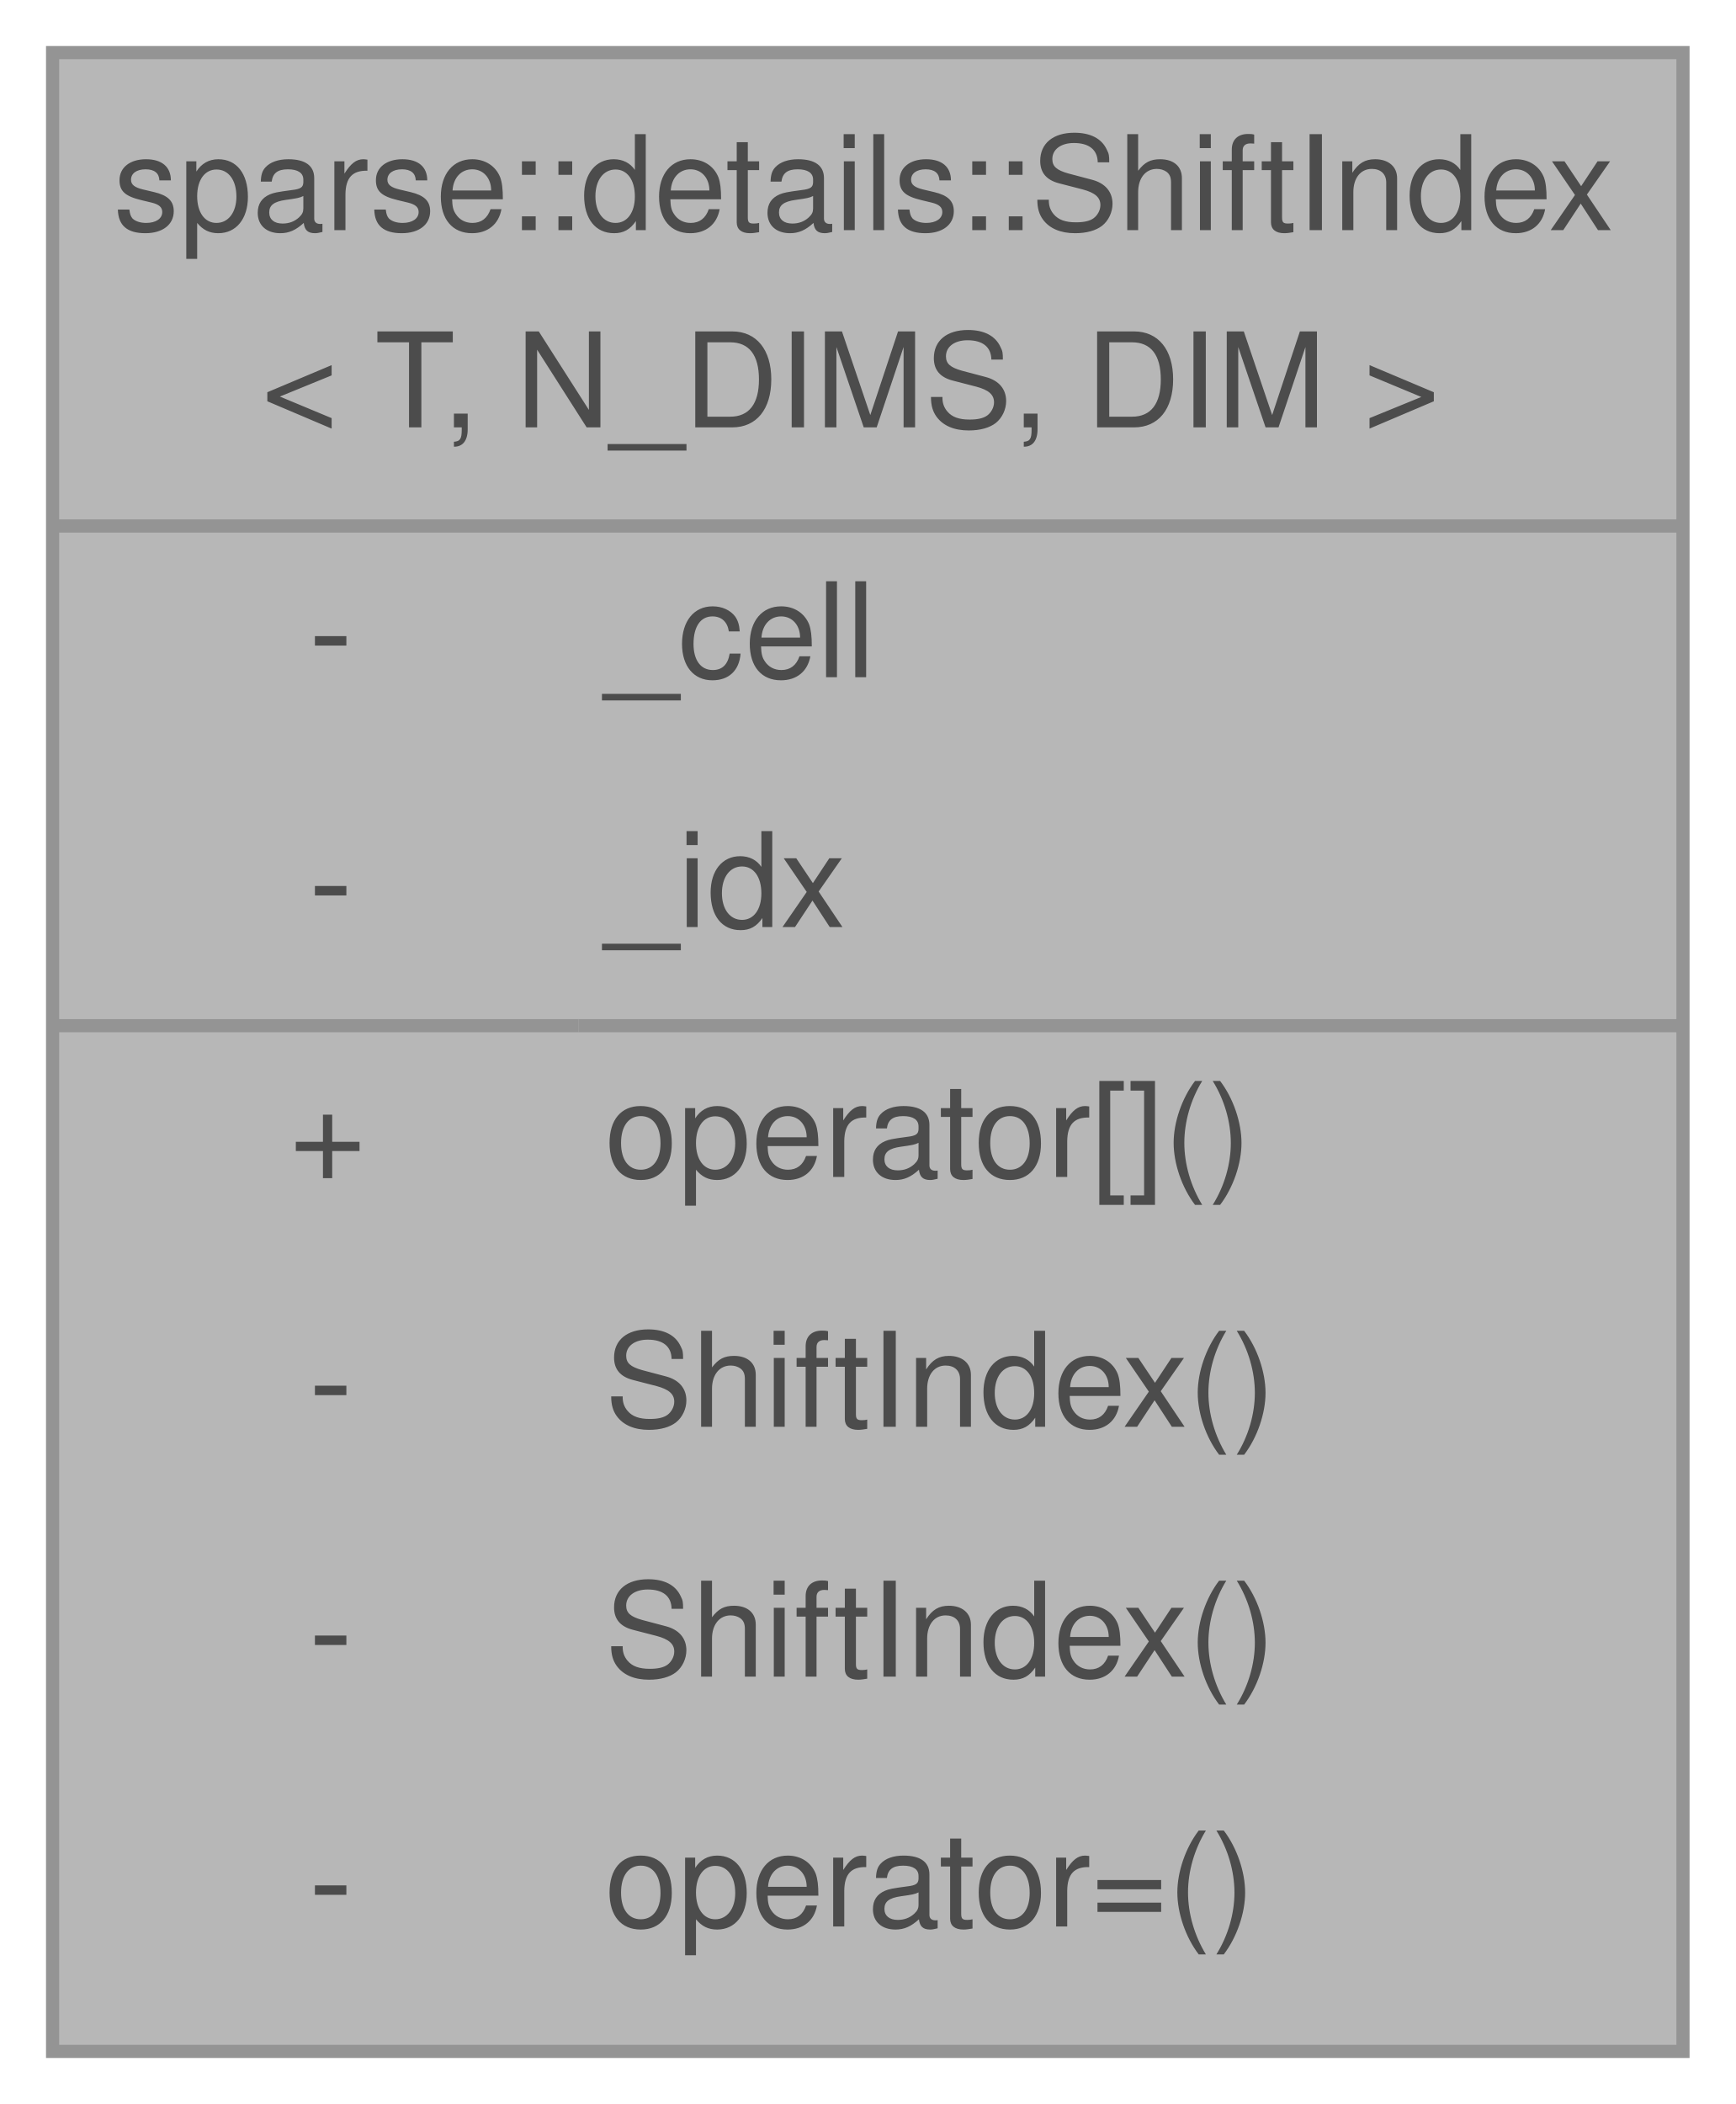
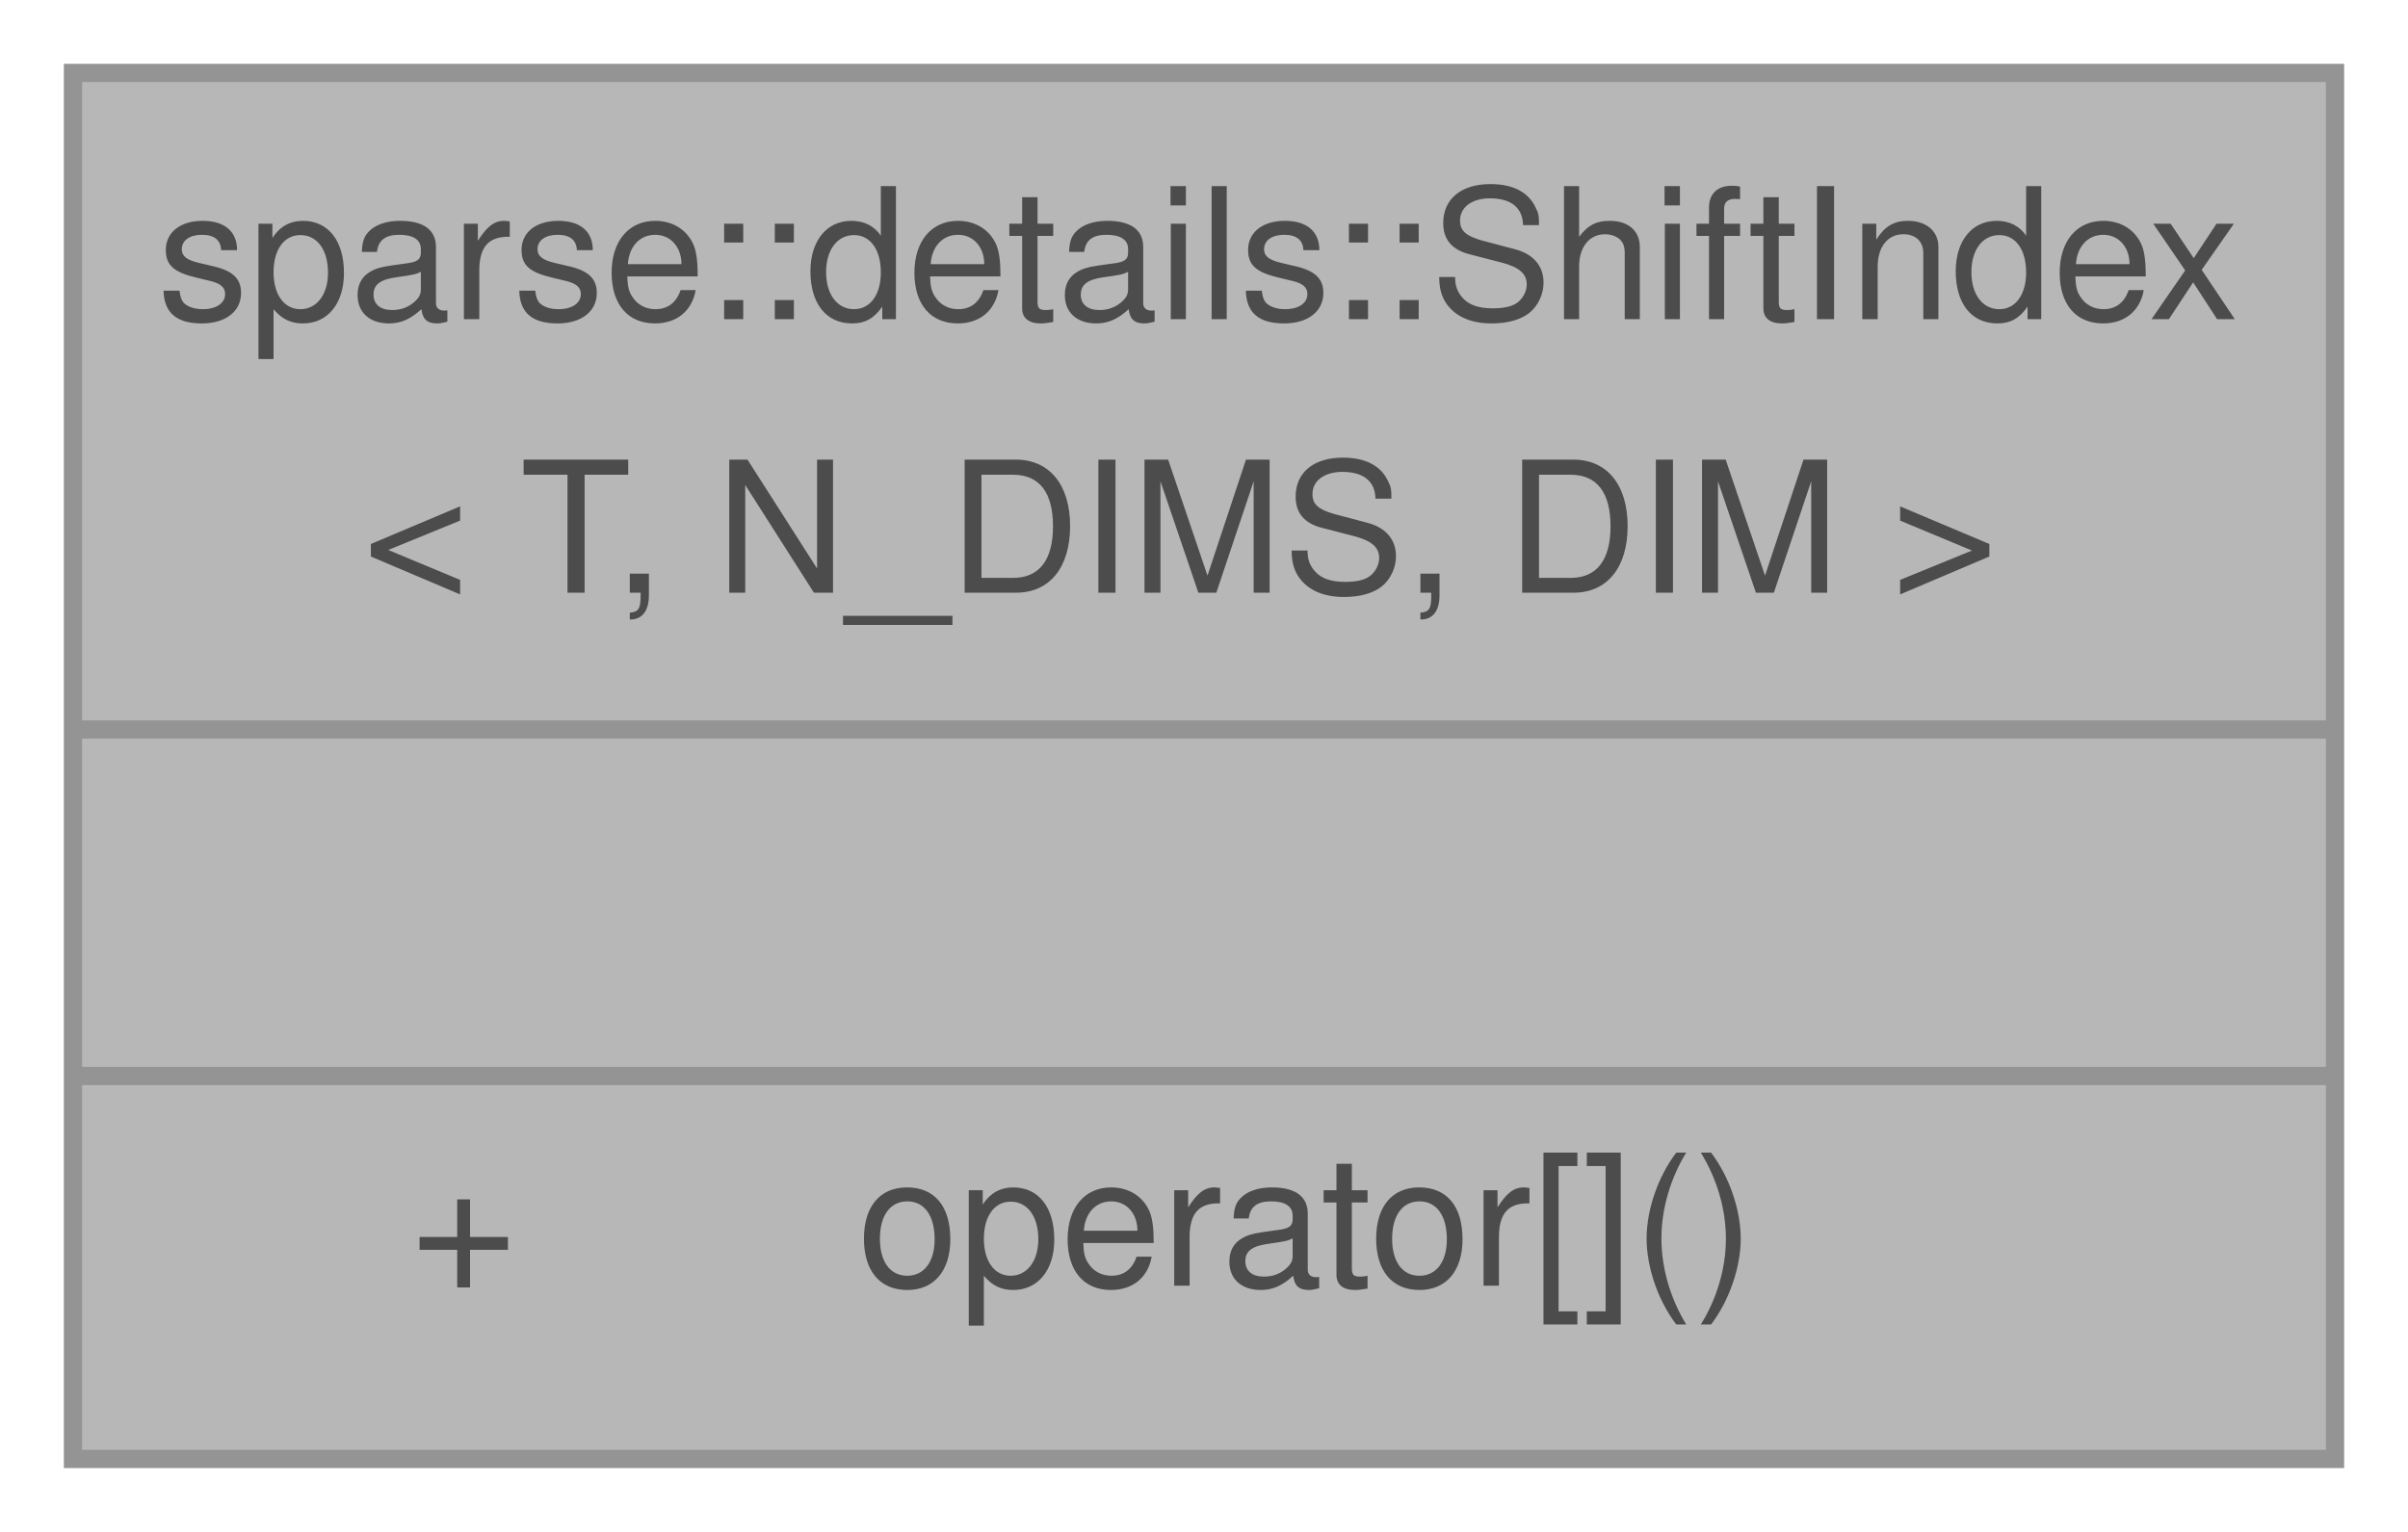
- <svg xmlns="http://www.w3.org/2000/svg" xmlns:xlink="http://www.w3.org/1999/xlink" width="132pt" height="160pt" viewBox="0.00 0.00 132.00 160.00">
+ <svg xmlns="http://www.w3.org/2000/svg" xmlns:xlink="http://www.w3.org/1999/xlink" width="132pt" height="84pt" viewBox="0.00 0.00 132.00 84.00">
  <svg id="main" version="1.1" xml:space="preserve">
    <style type="text/css">
.node, .edge {opacity: 0.7;}
.node.selected, .edge.selected {opacity: 1;}
.edge:hover path { stroke: red; }
.edge:hover polygon { stroke: red; fill: red; }
</style>
    <svg id="graph" class="graph">
-       <g id="graph0" class="graph" transform="scale(1 1) rotate(0) translate(4 156)">
+       <g id="graph0" class="graph" transform="scale(1 1) rotate(0) translate(4 80)">
        <g id="Node000001" class="node">
          <g id="a_Node000001">
            <a xlink:title=" ">
-               <polygon fill="#999999" stroke="none" points="124,-152 0,-152 0,0 124,0 124,-152" />
-               <text text-anchor="start" x="4.62" y="-138.5" font-family="Helvetica,sans-Serif" font-size="10.00">sparse::details::ShiftIndex</text>
-               <text text-anchor="start" x="15.88" y="-123.5" font-family="Helvetica,sans-Serif" font-size="10.00">&lt; T, N_DIMS, DIM &gt;</text>
-               <text text-anchor="start" x="19.5" y="-104.5" font-family="Helvetica,sans-Serif" font-size="10.00">-</text>
-               <text text-anchor="start" x="42" y="-104.5" font-family="Helvetica,sans-Serif" font-size="10.00">_cell</text>
-               <text text-anchor="start" x="19.5" y="-85.5" font-family="Helvetica,sans-Serif" font-size="10.00">-</text>
-               <text text-anchor="start" x="42" y="-85.5" font-family="Helvetica,sans-Serif" font-size="10.00">_idx</text>
-               <text text-anchor="start" x="18" y="-66.5" font-family="Helvetica,sans-Serif" font-size="10.00">+</text>
-               <text text-anchor="start" x="42" y="-66.5" font-family="Helvetica,sans-Serif" font-size="10.00">operator[]()</text>
-               <text text-anchor="start" x="19.5" y="-47.5" font-family="Helvetica,sans-Serif" font-size="10.00">-</text>
-               <text text-anchor="start" x="42" y="-47.5" font-family="Helvetica,sans-Serif" font-size="10.00">ShiftIndex()</text>
-               <text text-anchor="start" x="19.5" y="-28.5" font-family="Helvetica,sans-Serif" font-size="10.00">-</text>
-               <text text-anchor="start" x="42" y="-28.5" font-family="Helvetica,sans-Serif" font-size="10.00">ShiftIndex()</text>
-               <text text-anchor="start" x="19.5" y="-9.5" font-family="Helvetica,sans-Serif" font-size="10.00">-</text>
-               <text text-anchor="start" x="42" y="-9.5" font-family="Helvetica,sans-Serif" font-size="10.00">operator=()</text>
-               <polygon fill="#666666" stroke="#666666" points="0,-116 0,-116 124,-116 124,-116 0,-116" />
-               <polygon fill="#666666" stroke="#666666" points="0,-78 0,-78 40,-78 40,-78 0,-78" />
-               <polygon fill="#666666" stroke="#666666" points="40,-78 40,-78 124,-78 124,-78 40,-78" />
-               <polygon fill="none" stroke="#666666" points="0,0 0,-152 124,-152 124,0 0,0" />
+               <polygon fill="#999999" stroke="none" points="124,-76 0,-76 0,0 124,0 124,-76" />
+               <text text-anchor="start" x="4.62" y="-62.5" font-family="Helvetica,sans-Serif" font-size="10.00">sparse::details::ShiftIndex</text>
+               <text text-anchor="start" x="15.88" y="-47.5" font-family="Helvetica,sans-Serif" font-size="10.00">&lt; T, N_DIMS, DIM &gt;</text>
+               <text text-anchor="start" x="60.5" y="-28.5" font-family="Helvetica,sans-Serif" font-size="10.00"> </text>
+               <text text-anchor="start" x="18.5" y="-9.5" font-family="Helvetica,sans-Serif" font-size="10.00">+</text>
+               <text text-anchor="start" x="43" y="-9.5" font-family="Helvetica,sans-Serif" font-size="10.00">operator[]()</text>
+               <polygon fill="#666666" stroke="#666666" points="0,-40 0,-40 124,-40 124,-40 0,-40" />
+               <polygon fill="#666666" stroke="#666666" points="0,-21 0,-21 124,-21 124,-21 0,-21" />
+               <polygon fill="none" stroke="#666666" points="0,0 0,-76 124,-76 124,0 0,0" />
            </a>
          </g>
        </g>
      </g>
    </svg>
  </svg>
  <style type="text/css">

[data-mouse-over-selected='false'] { opacity: 0.7; }
[data-mouse-over-selected='true']  { opacity: 1.0; }

</style>
</svg>
